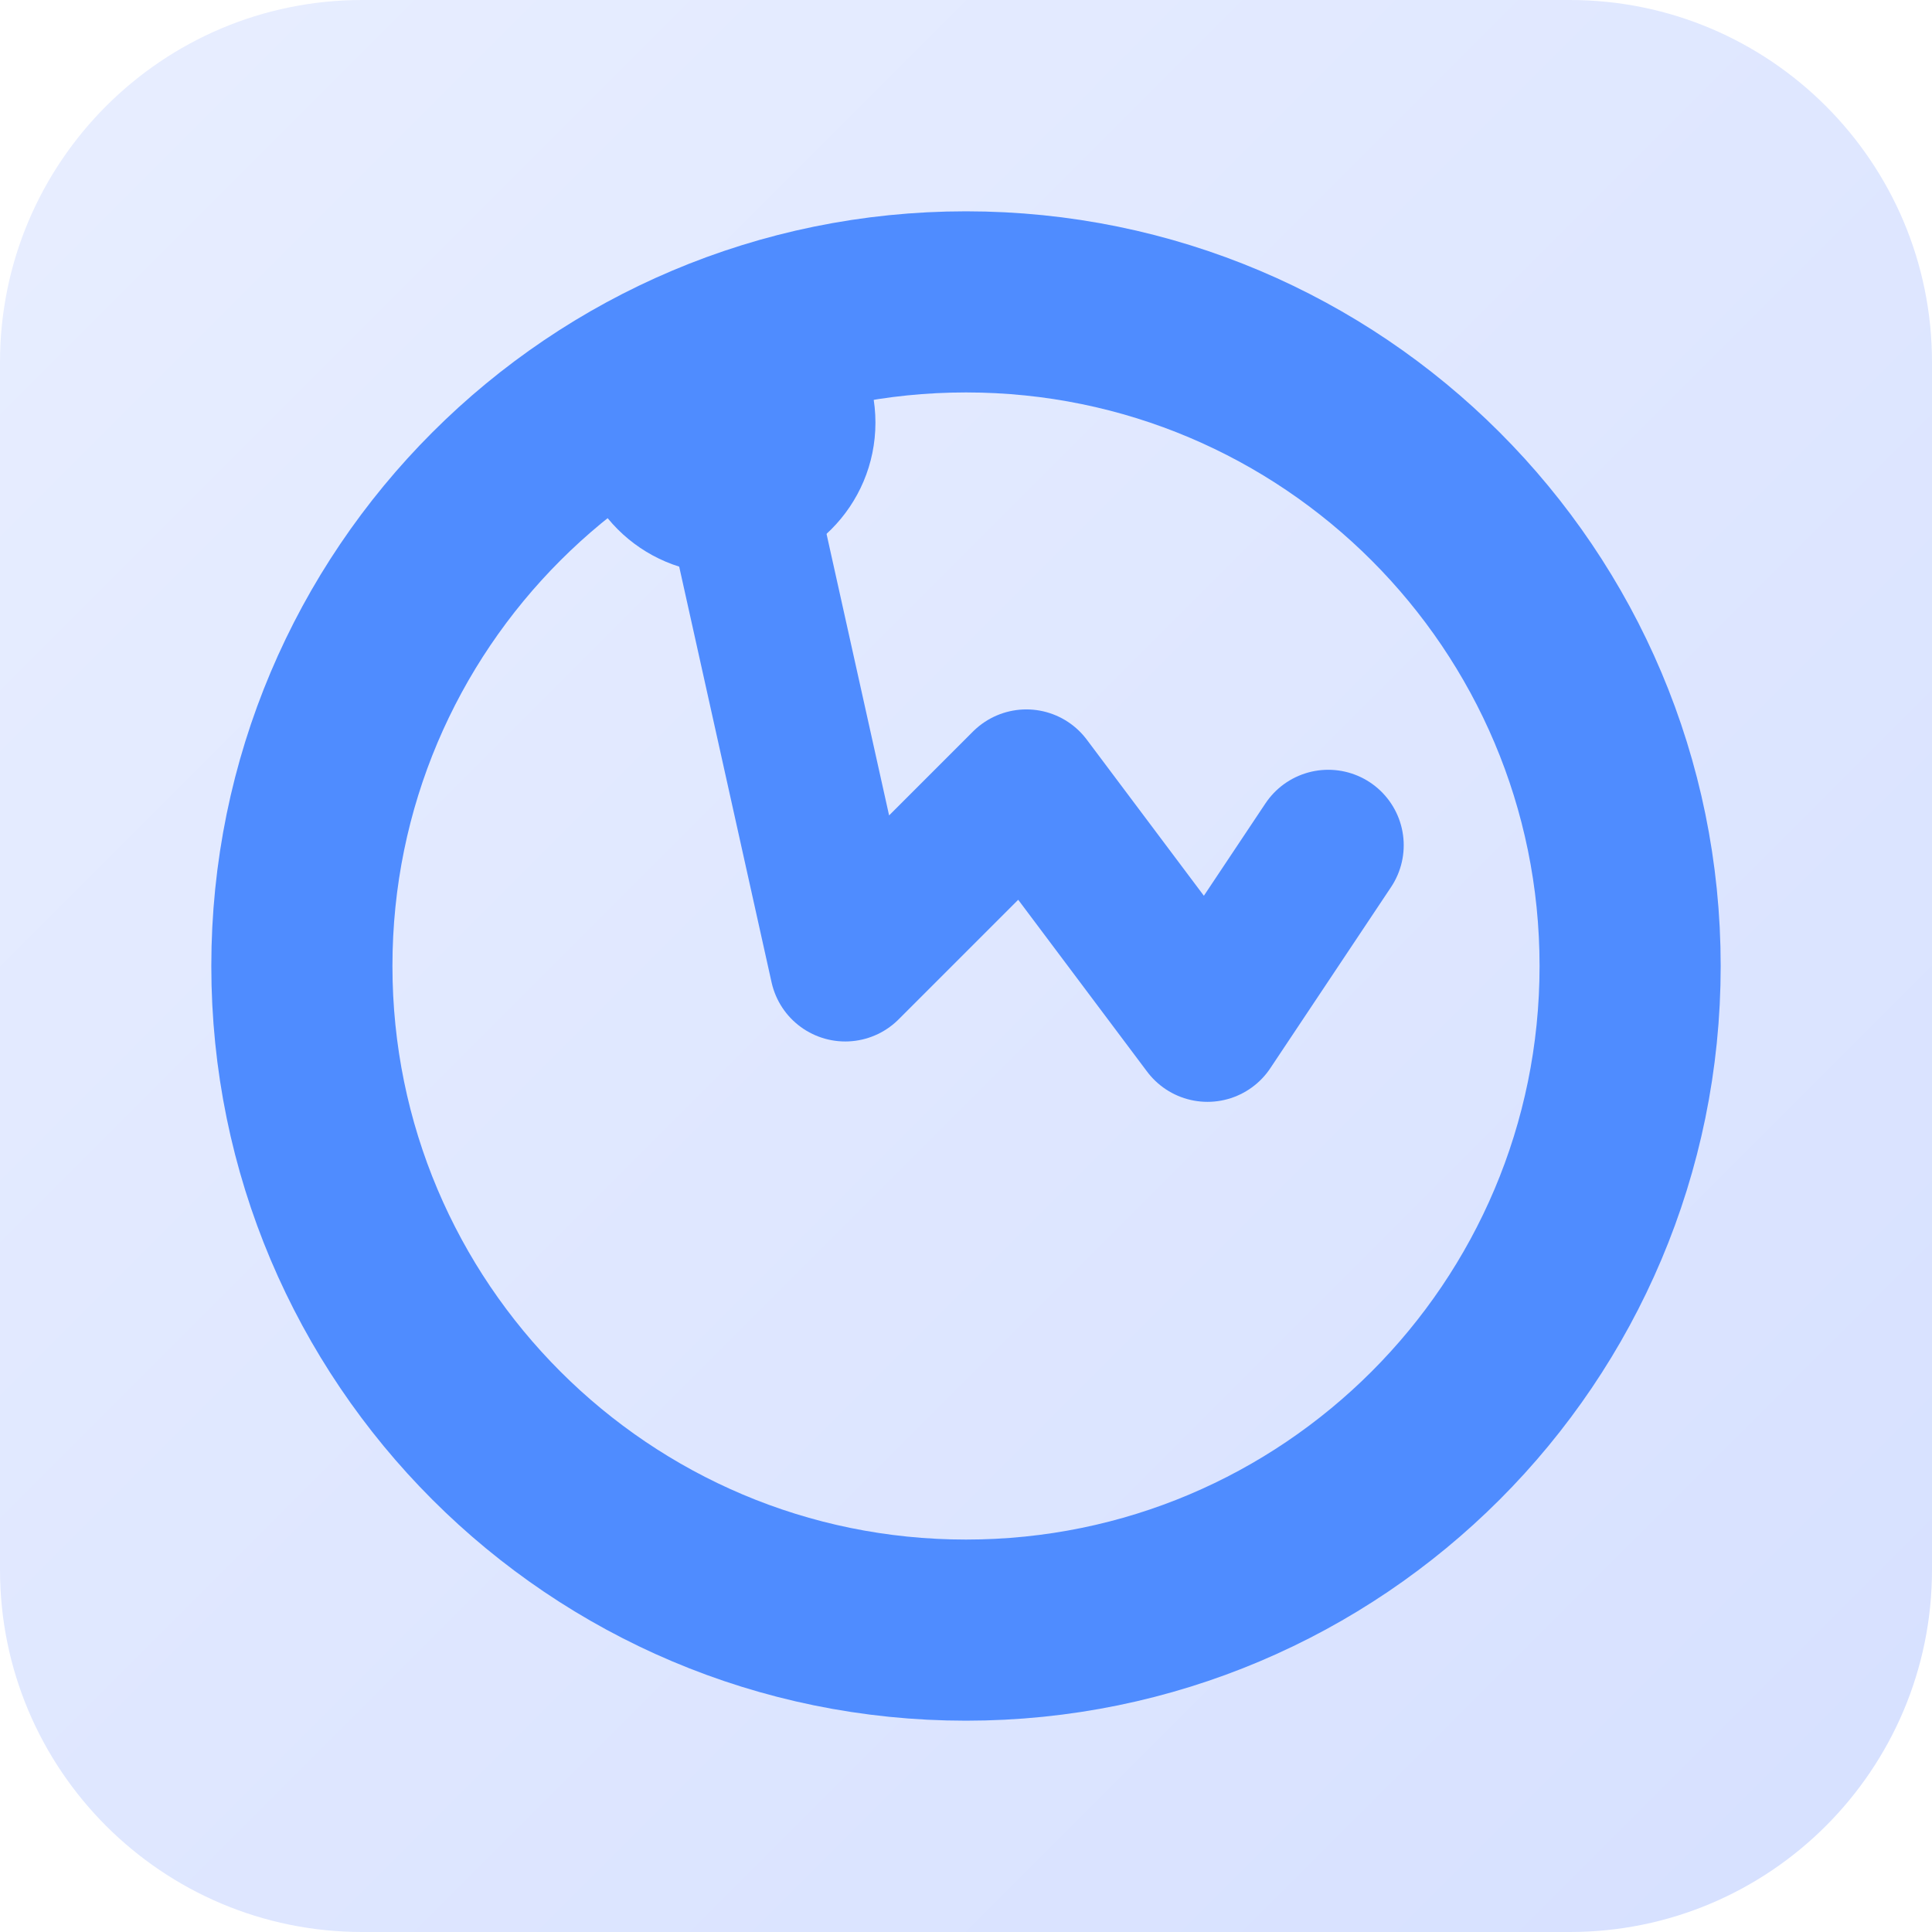
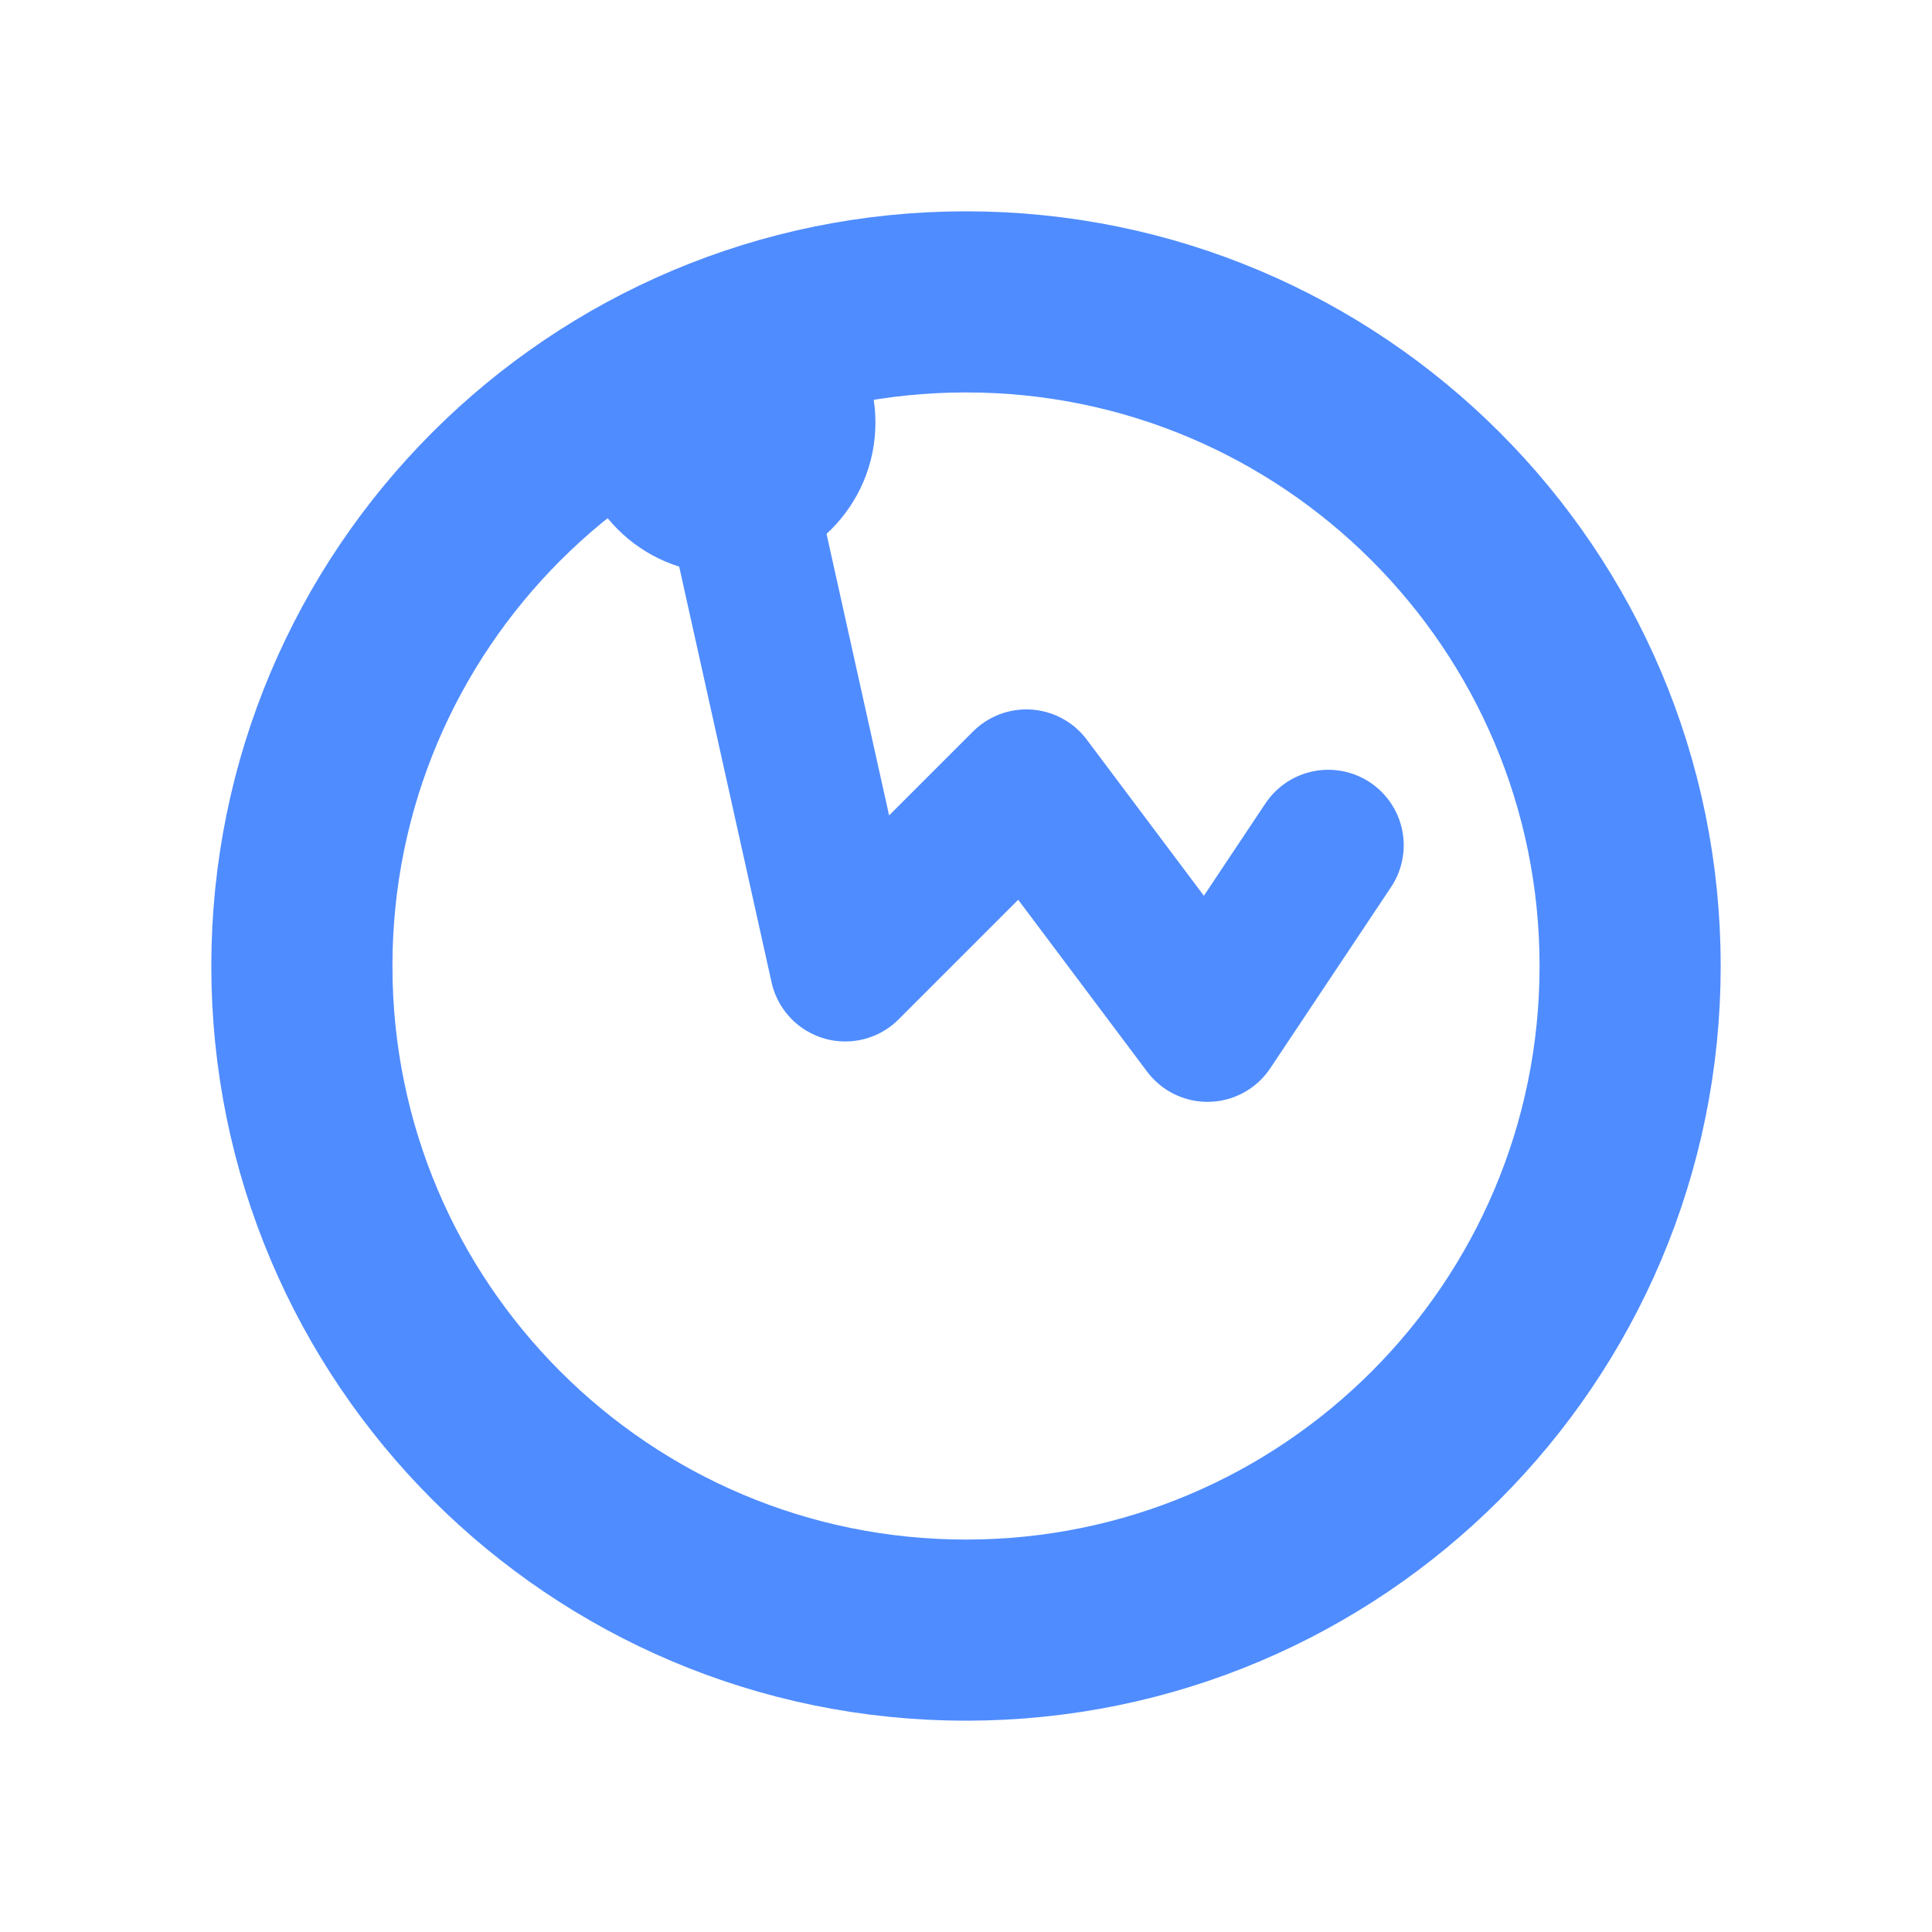
<svg xmlns="http://www.w3.org/2000/svg" viewBox="0 0 64 64" role="img" aria-label="DB STAT icon">
  <defs>
-     <linearGradient id="bgGrad" x1="0" y1="0" x2="64" y2="64" gradientUnits="userSpaceOnUse">
-       <stop offset="0" stop-color="#e8eeff" />
-       <stop offset="1" stop-color="#d6e0ff" />
-     </linearGradient>
    <linearGradient id="g9" x1="0" y1="0" x2="64" y2="64" gradientUnits="userSpaceOnUse">
      <stop offset="0" stop-color="#4f8cff" />
      <stop offset="0.5" stop-color="#4f8cff" />
      <stop offset="1" stop-color="#4f8cff" />
    </linearGradient>
  </defs>
-   <rect width="64" height="64" rx="12" fill="url(#bgGrad)" />
  <circle cx="32" cy="32" r="22" fill="none" stroke="url(#g9)" stroke-width="6">
    <animate attributeName="stroke-dasharray" values="138;0;138" dur="13s" repeatCount="indefinite" />
    <animate attributeName="stroke-dashoffset" values="0;138;0" dur="13s" repeatCount="indefinite" />
  </circle>
  <path d="M24 14 L28 32 L34 26 L40 34 L44 28" fill="none" stroke="url(#g9)" stroke-width="5" stroke-linecap="round" stroke-linejoin="round">
    <animate attributeName="stroke" values="#4f8cff;#4f8cff;#4f8cff;#4f8cff" dur="2s" repeatCount="indefinite" />
  </path>
  <circle cx="24" cy="14" r="5" fill="#4f8cff">
    <animate attributeName="r" values="5;9;5" dur="0.8s" repeatCount="indefinite" />
    <animate attributeName="fill" values="#4f8cff;#4f8cff;#4f8cff;#4f8cff" dur="1.6s" repeatCount="indefinite" />
  </circle>
</svg>
